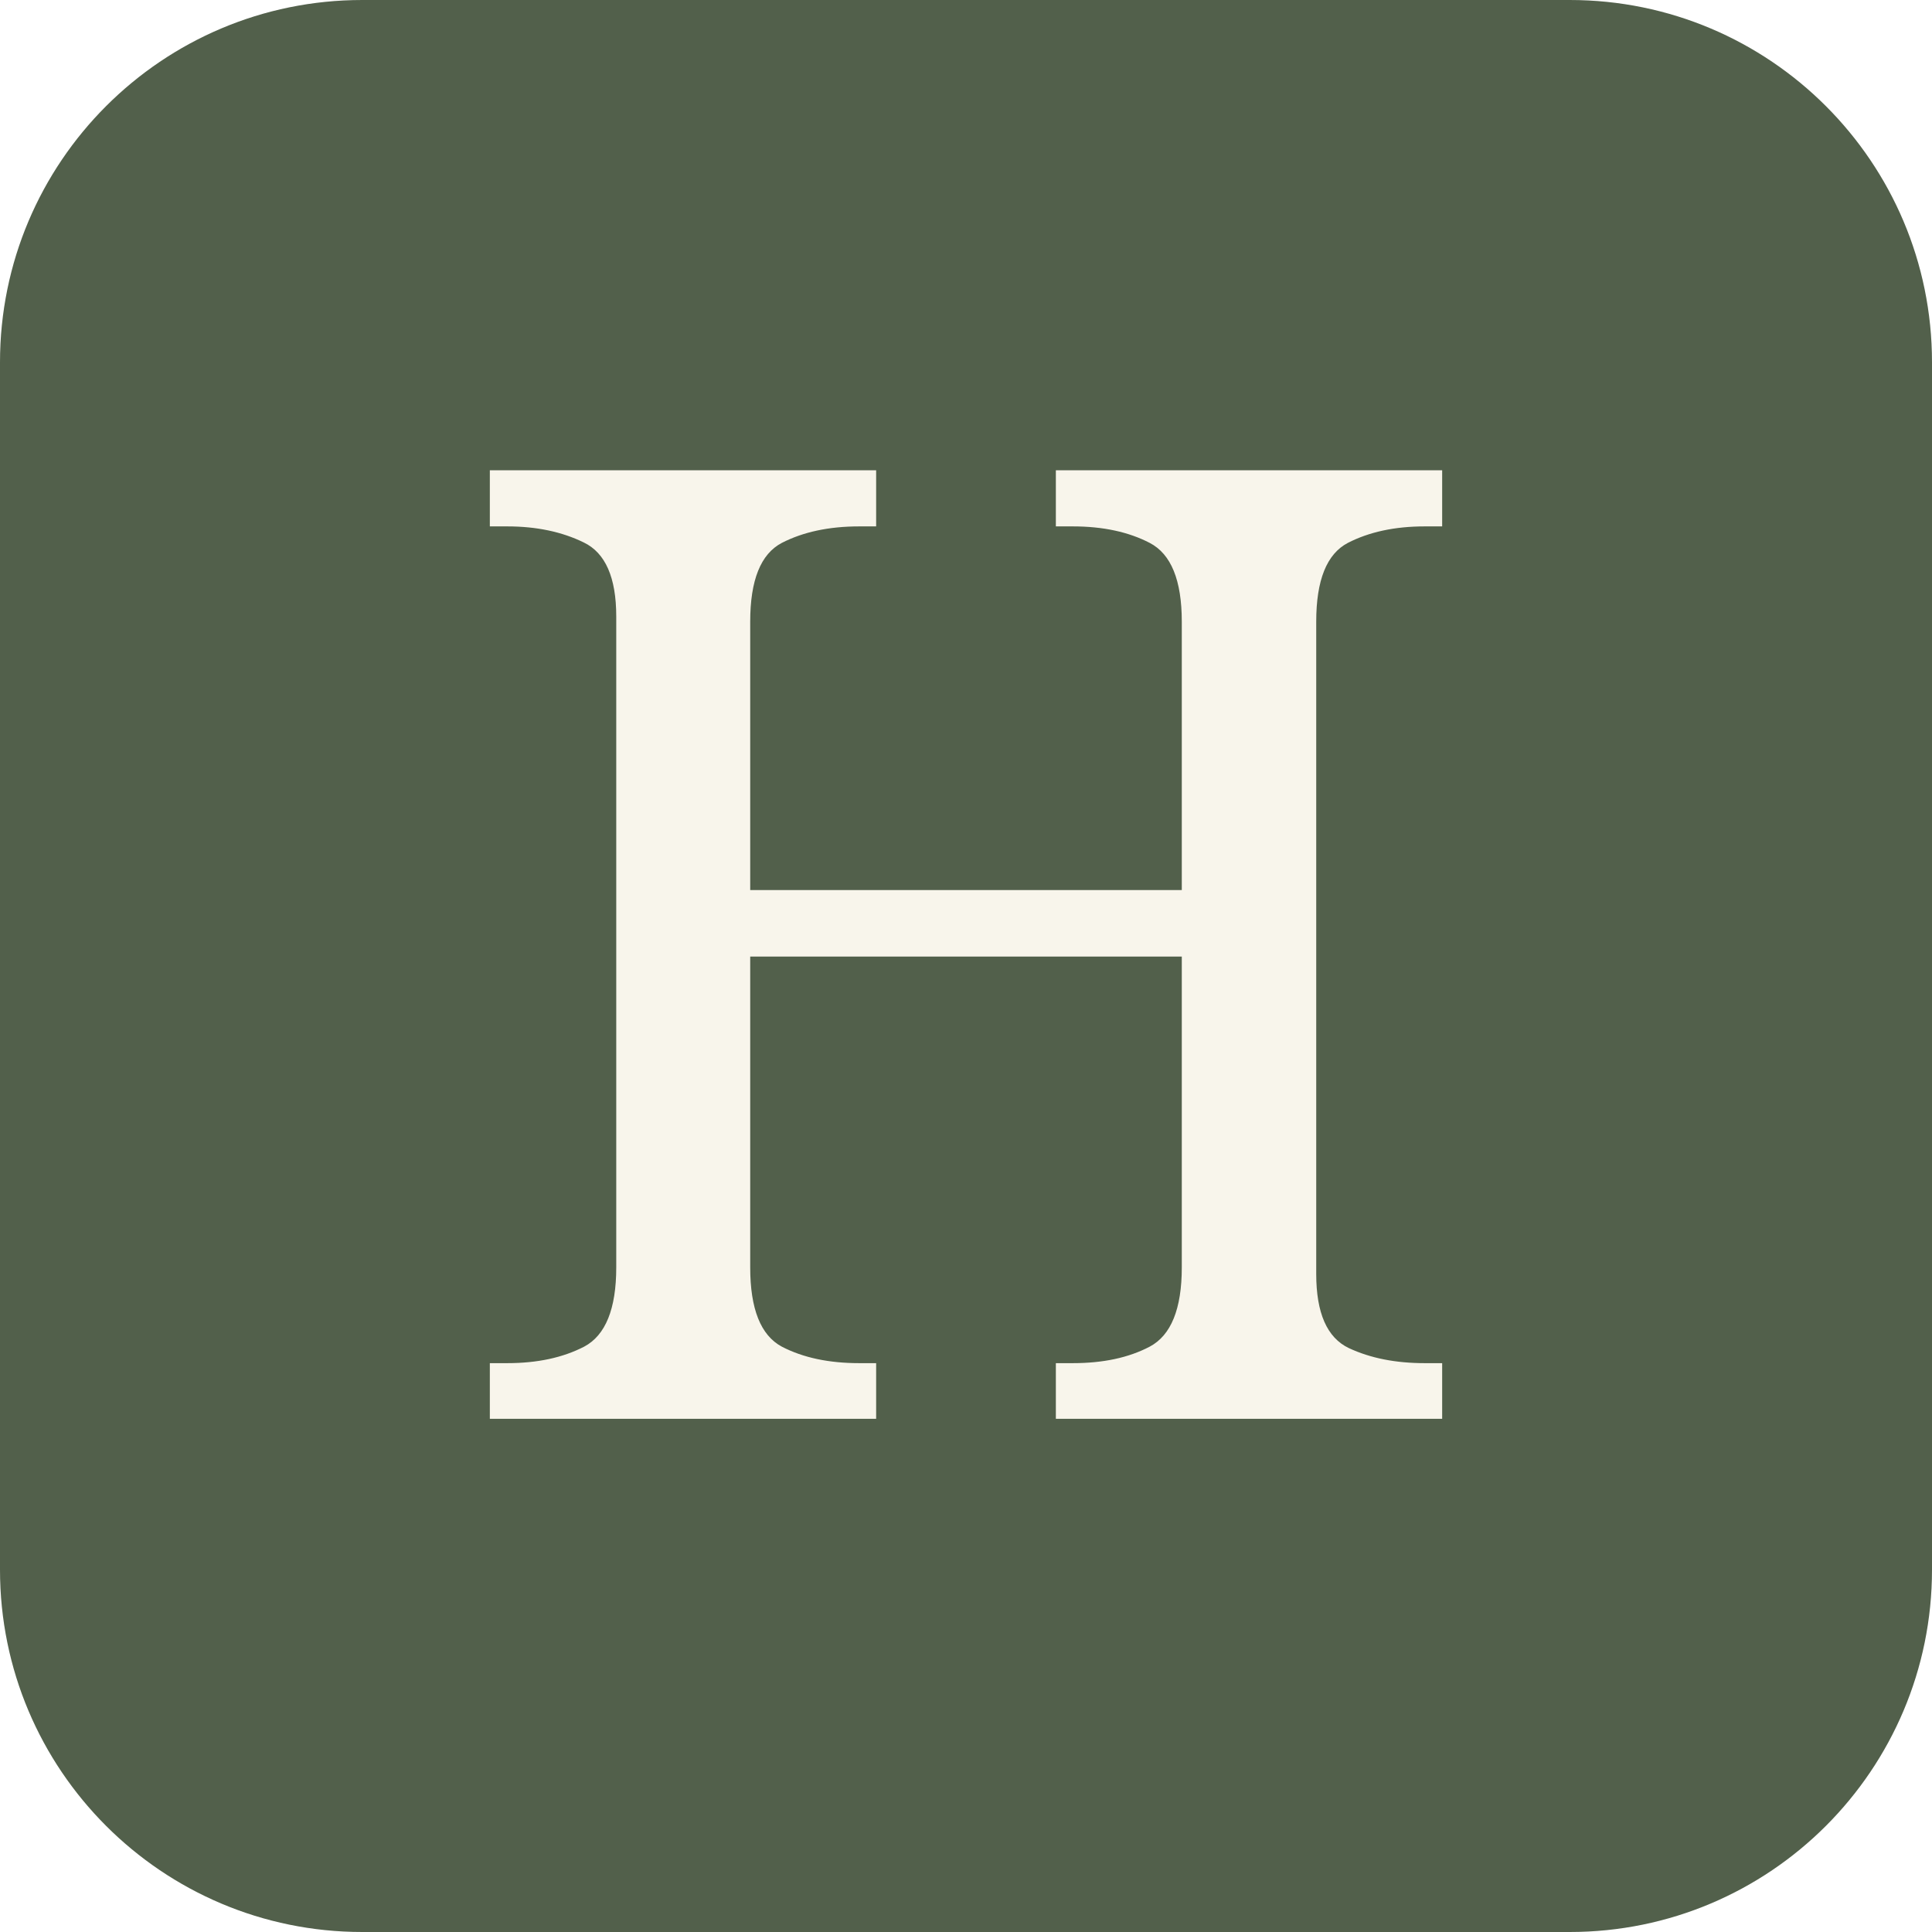
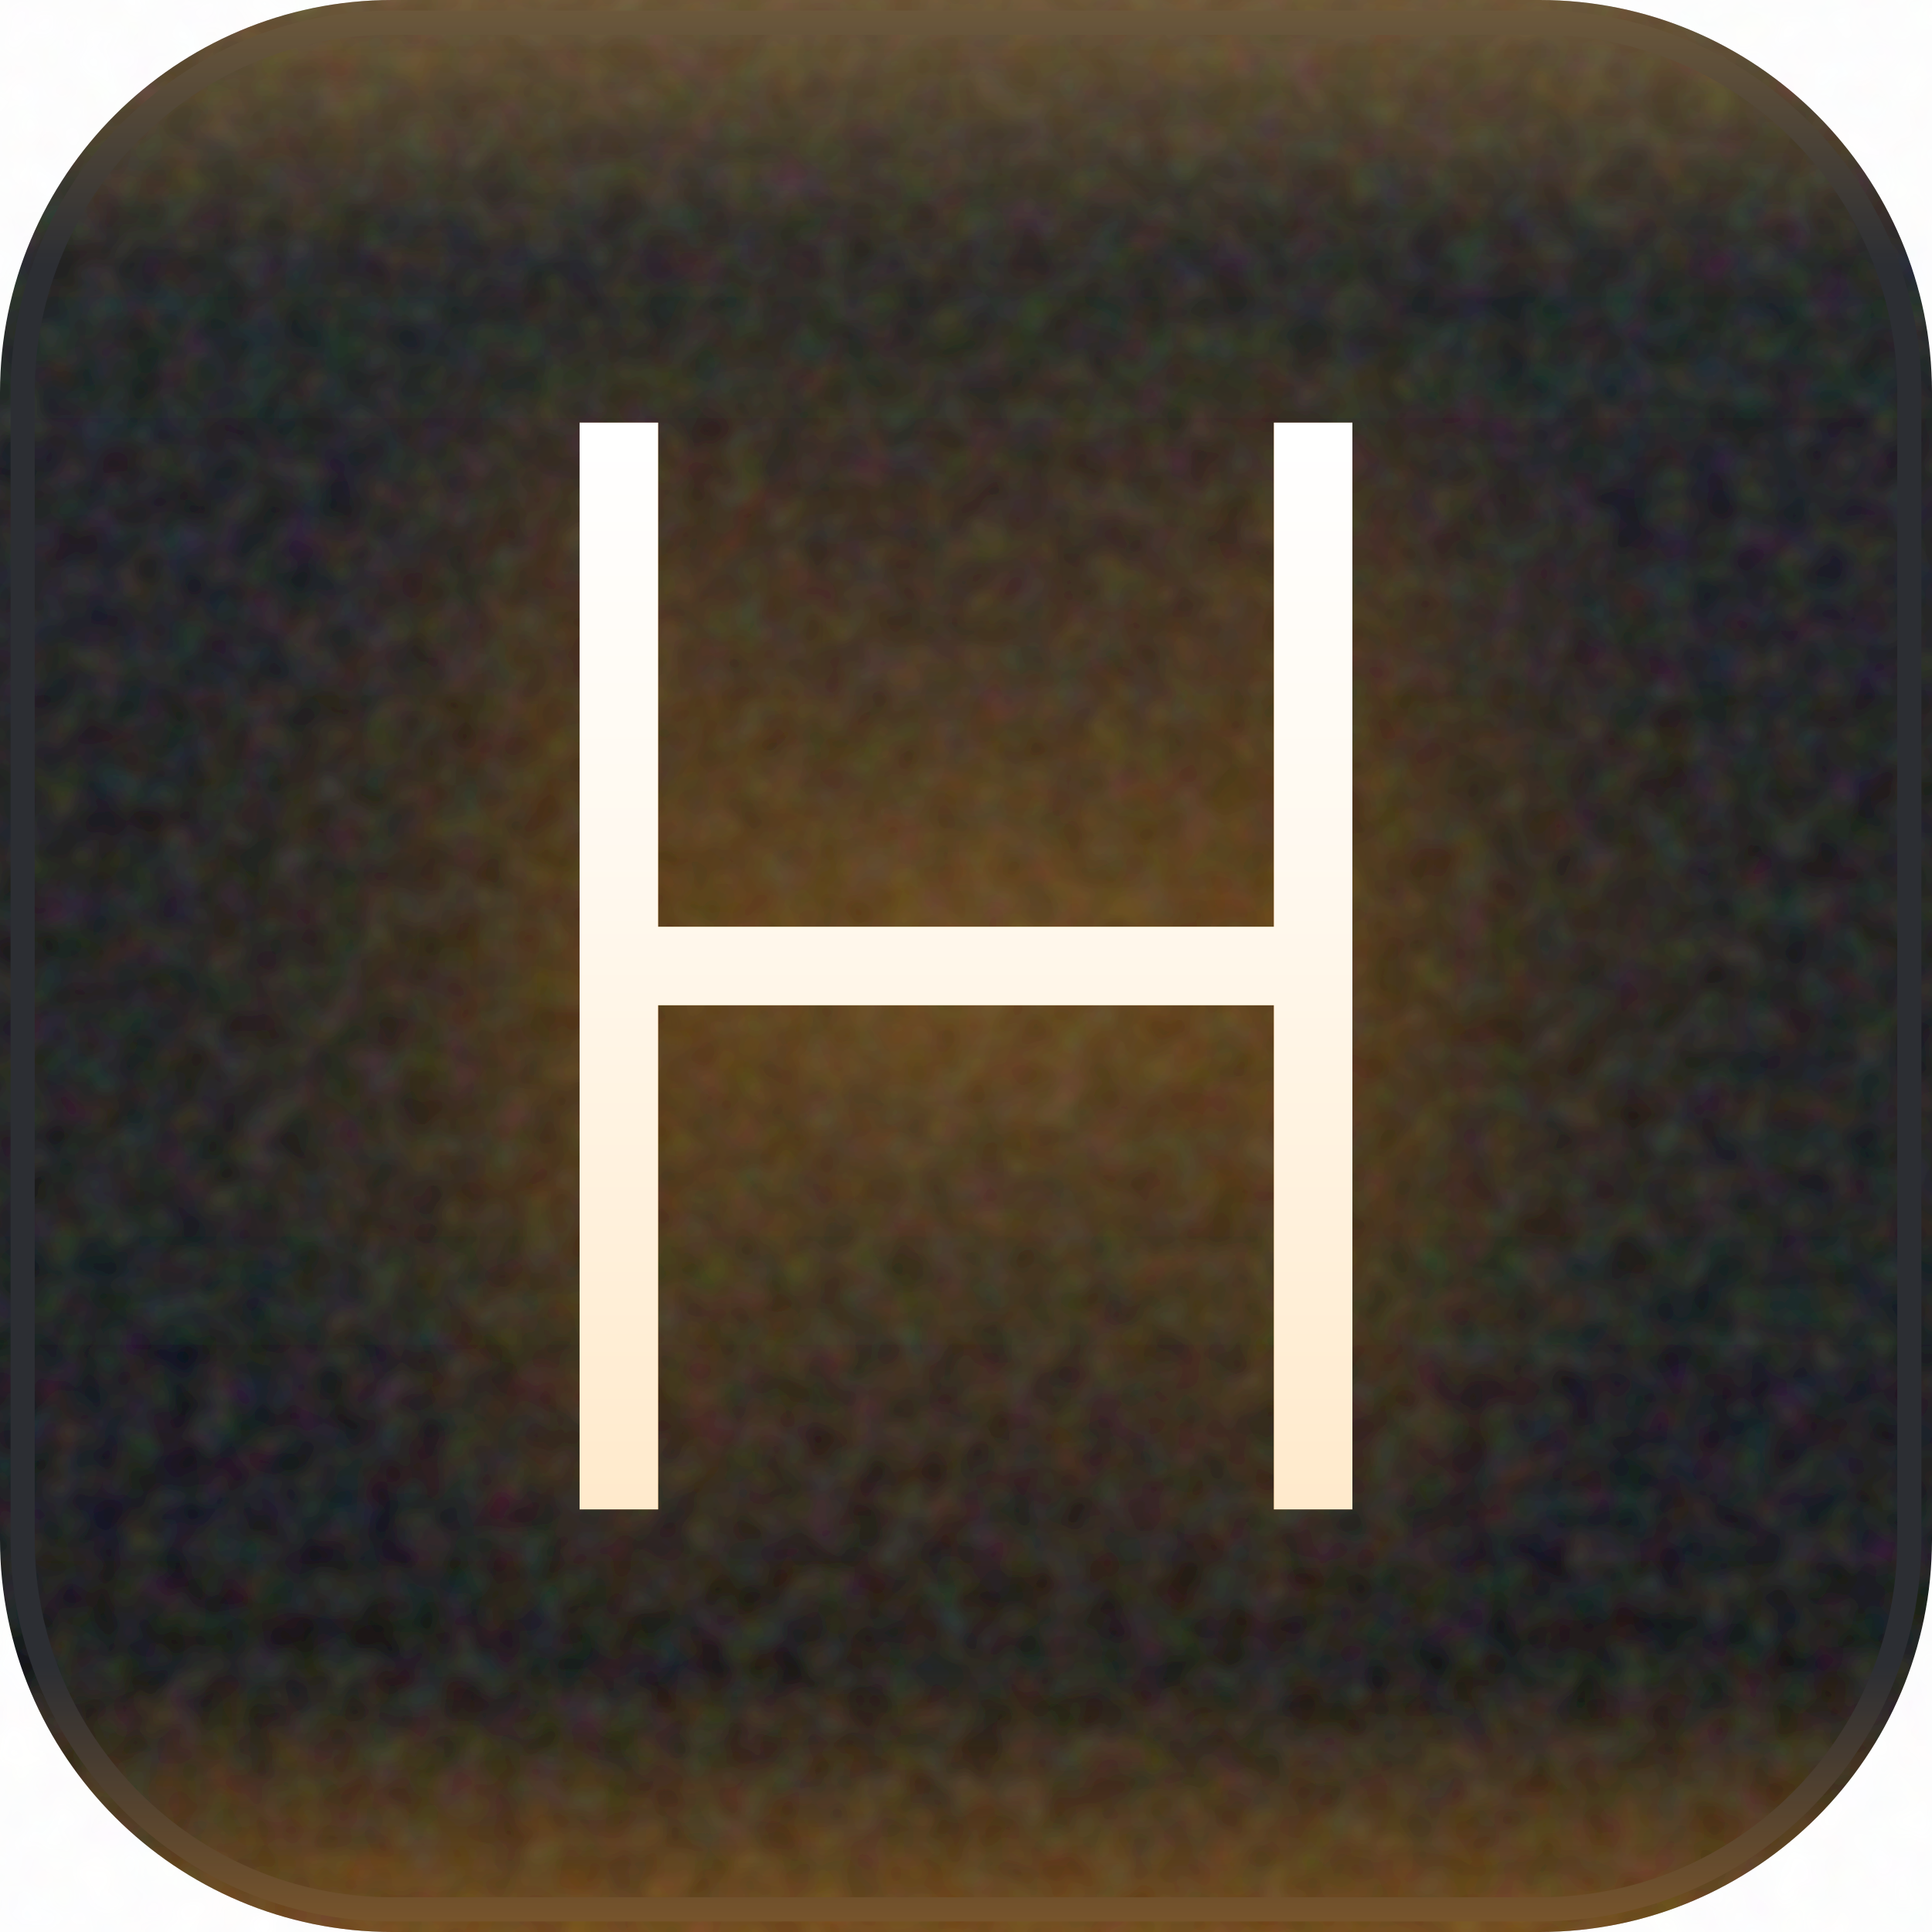
- <svg xmlns="http://www.w3.org/2000/svg" viewBox="0 0 64 64">
-   <rect width="64" height="64" rx="12" fill="#52604b" />
-   <text x="32" y="47" text-anchor="middle" font-family="Georgia,serif" font-size="44" fill="#f8f5eb">H</text>
+ <svg xmlns="http://www.w3.org/2000/svg" viewBox="0 0 64 64" width="64" height="64">
+   <defs>
+     <linearGradient id="matte-surface" x1="0%" y1="0%" x2="0%" y2="100%">
+       <stop offset="0%" stop-color="#1c1d20" />
+       <stop offset="50%" stop-color="#141517" />
+       <stop offset="100%" stop-color="#0b0c0e" />
+     </linearGradient>
+     <filter id="matte-grain" x="0%" y="0%" width="100%" height="100%">
+       <feTurbulence type="fractalNoise" baseFrequency="0.75" numOctaves="2" result="noise" />
+       <feColorMatrix type="matrix" values="1 0 0 0 0  0 1 0 0 0  0 0 1 0 0  0 0 0 0.05 0" in="noise" result="grain" />
+       <feBlend mode="screen" in="SourceGraphic" in2="grain" />
+     </filter>
+     <linearGradient id="edge-wash" x1="0%" y1="0%" x2="0%" y2="100%">
+       <stop offset="0%" stop-color="#ffb84d" stop-opacity="0.32" />
+       <stop offset="14%" stop-color="#ffb84d" stop-opacity="0" />
+       <stop offset="86%" stop-color="#ff9a1f" stop-opacity="0" />
+       <stop offset="100%" stop-color="#ff9a1f" stop-opacity="0.38" />
+     </linearGradient>
+     <radialGradient id="h-ambient" cx="50%" cy="50%" r="42%">
+       <stop offset="0%" stop-color="#ffa631" stop-opacity="0.26" />
+       <stop offset="65%" stop-color="#ff8c00" stop-opacity="0.08" />
+       <stop offset="100%" stop-color="#ff8c00" stop-opacity="0" />
+     </radialGradient>
+     <linearGradient id="h-face" x1="0%" y1="0%" x2="0%" y2="100%">
+       <stop offset="0%" stop-color="#ffffff" />
+       <stop offset="45%" stop-color="#fff8ed" />
+       <stop offset="100%" stop-color="#ffeacc" />
+     </linearGradient>
+     <filter id="h-glow" x="-40%" y="-40%" width="180%" height="180%">
+       <feDropShadow dx="0" dy="0" stdDeviation="1.5" flood-color="#ffb33e" flood-opacity="0.85" />
+       <feDropShadow dx="0" dy="0" stdDeviation="3.5" flood-color="#ff9015" flood-opacity="0.45" />
+     </filter>
+   </defs>
+   <rect width="64" height="64" rx="13" fill="url(#matte-surface)" filter="url(#matte-grain)" />
+   <rect x="0.75" y="0.75" width="62.5" height="62.5" rx="12.25" fill="none" stroke="#2c2e33" stroke-width="0.8" />
+   <rect width="64" height="64" rx="13" fill="url(#edge-wash)" />
+   <rect width="64" height="64" rx="13" fill="url(#h-ambient)" />
+   <path d="M 19.2 14 h 2.6 v 16.7 h 20.4 v -16.7 h 2.6 v 36 h -2.6 v -16.7 h -20.4 v 16.7 h -2.6 Z" fill="#ffa426" opacity="0.65" filter="url(#h-glow)" />
+   <path d="M 19.2 14 h 2.6 v 16.7 h 20.4 v -16.7 h 2.6 v 36 h -2.6 v -16.7 h -20.4 v 16.7 h -2.6 Z" fill="url(#h-face)" />
</svg>
